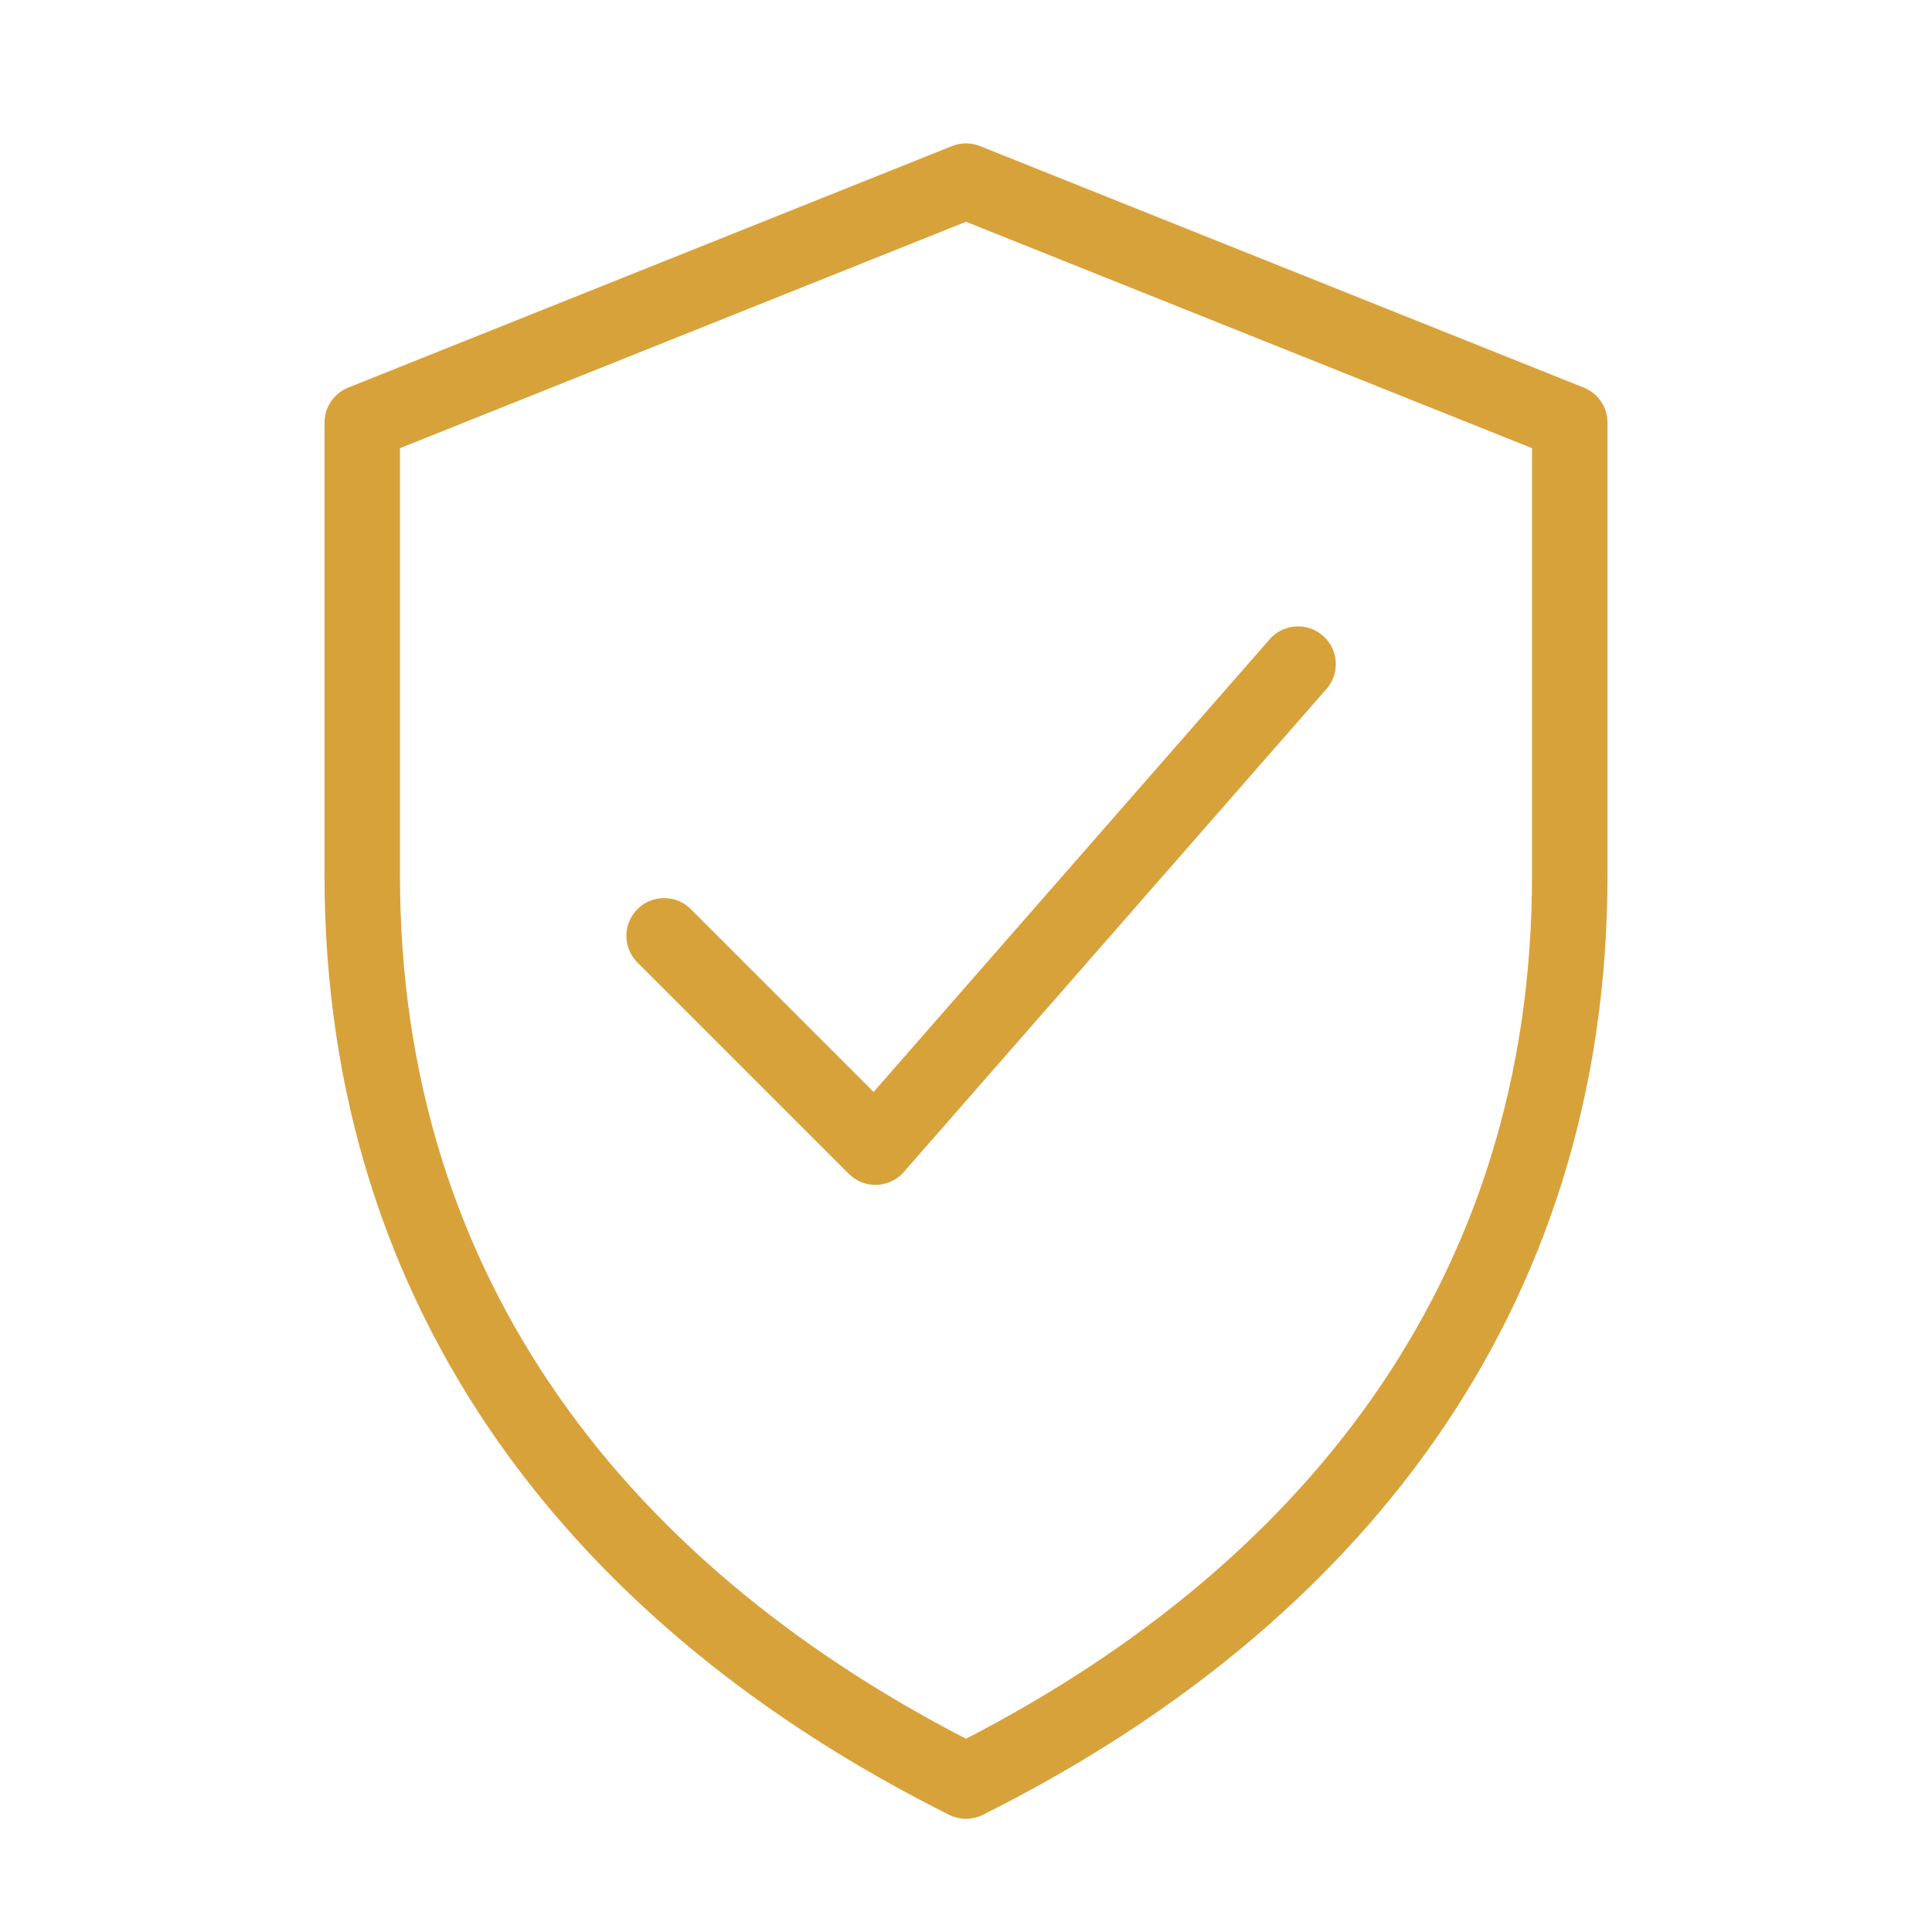
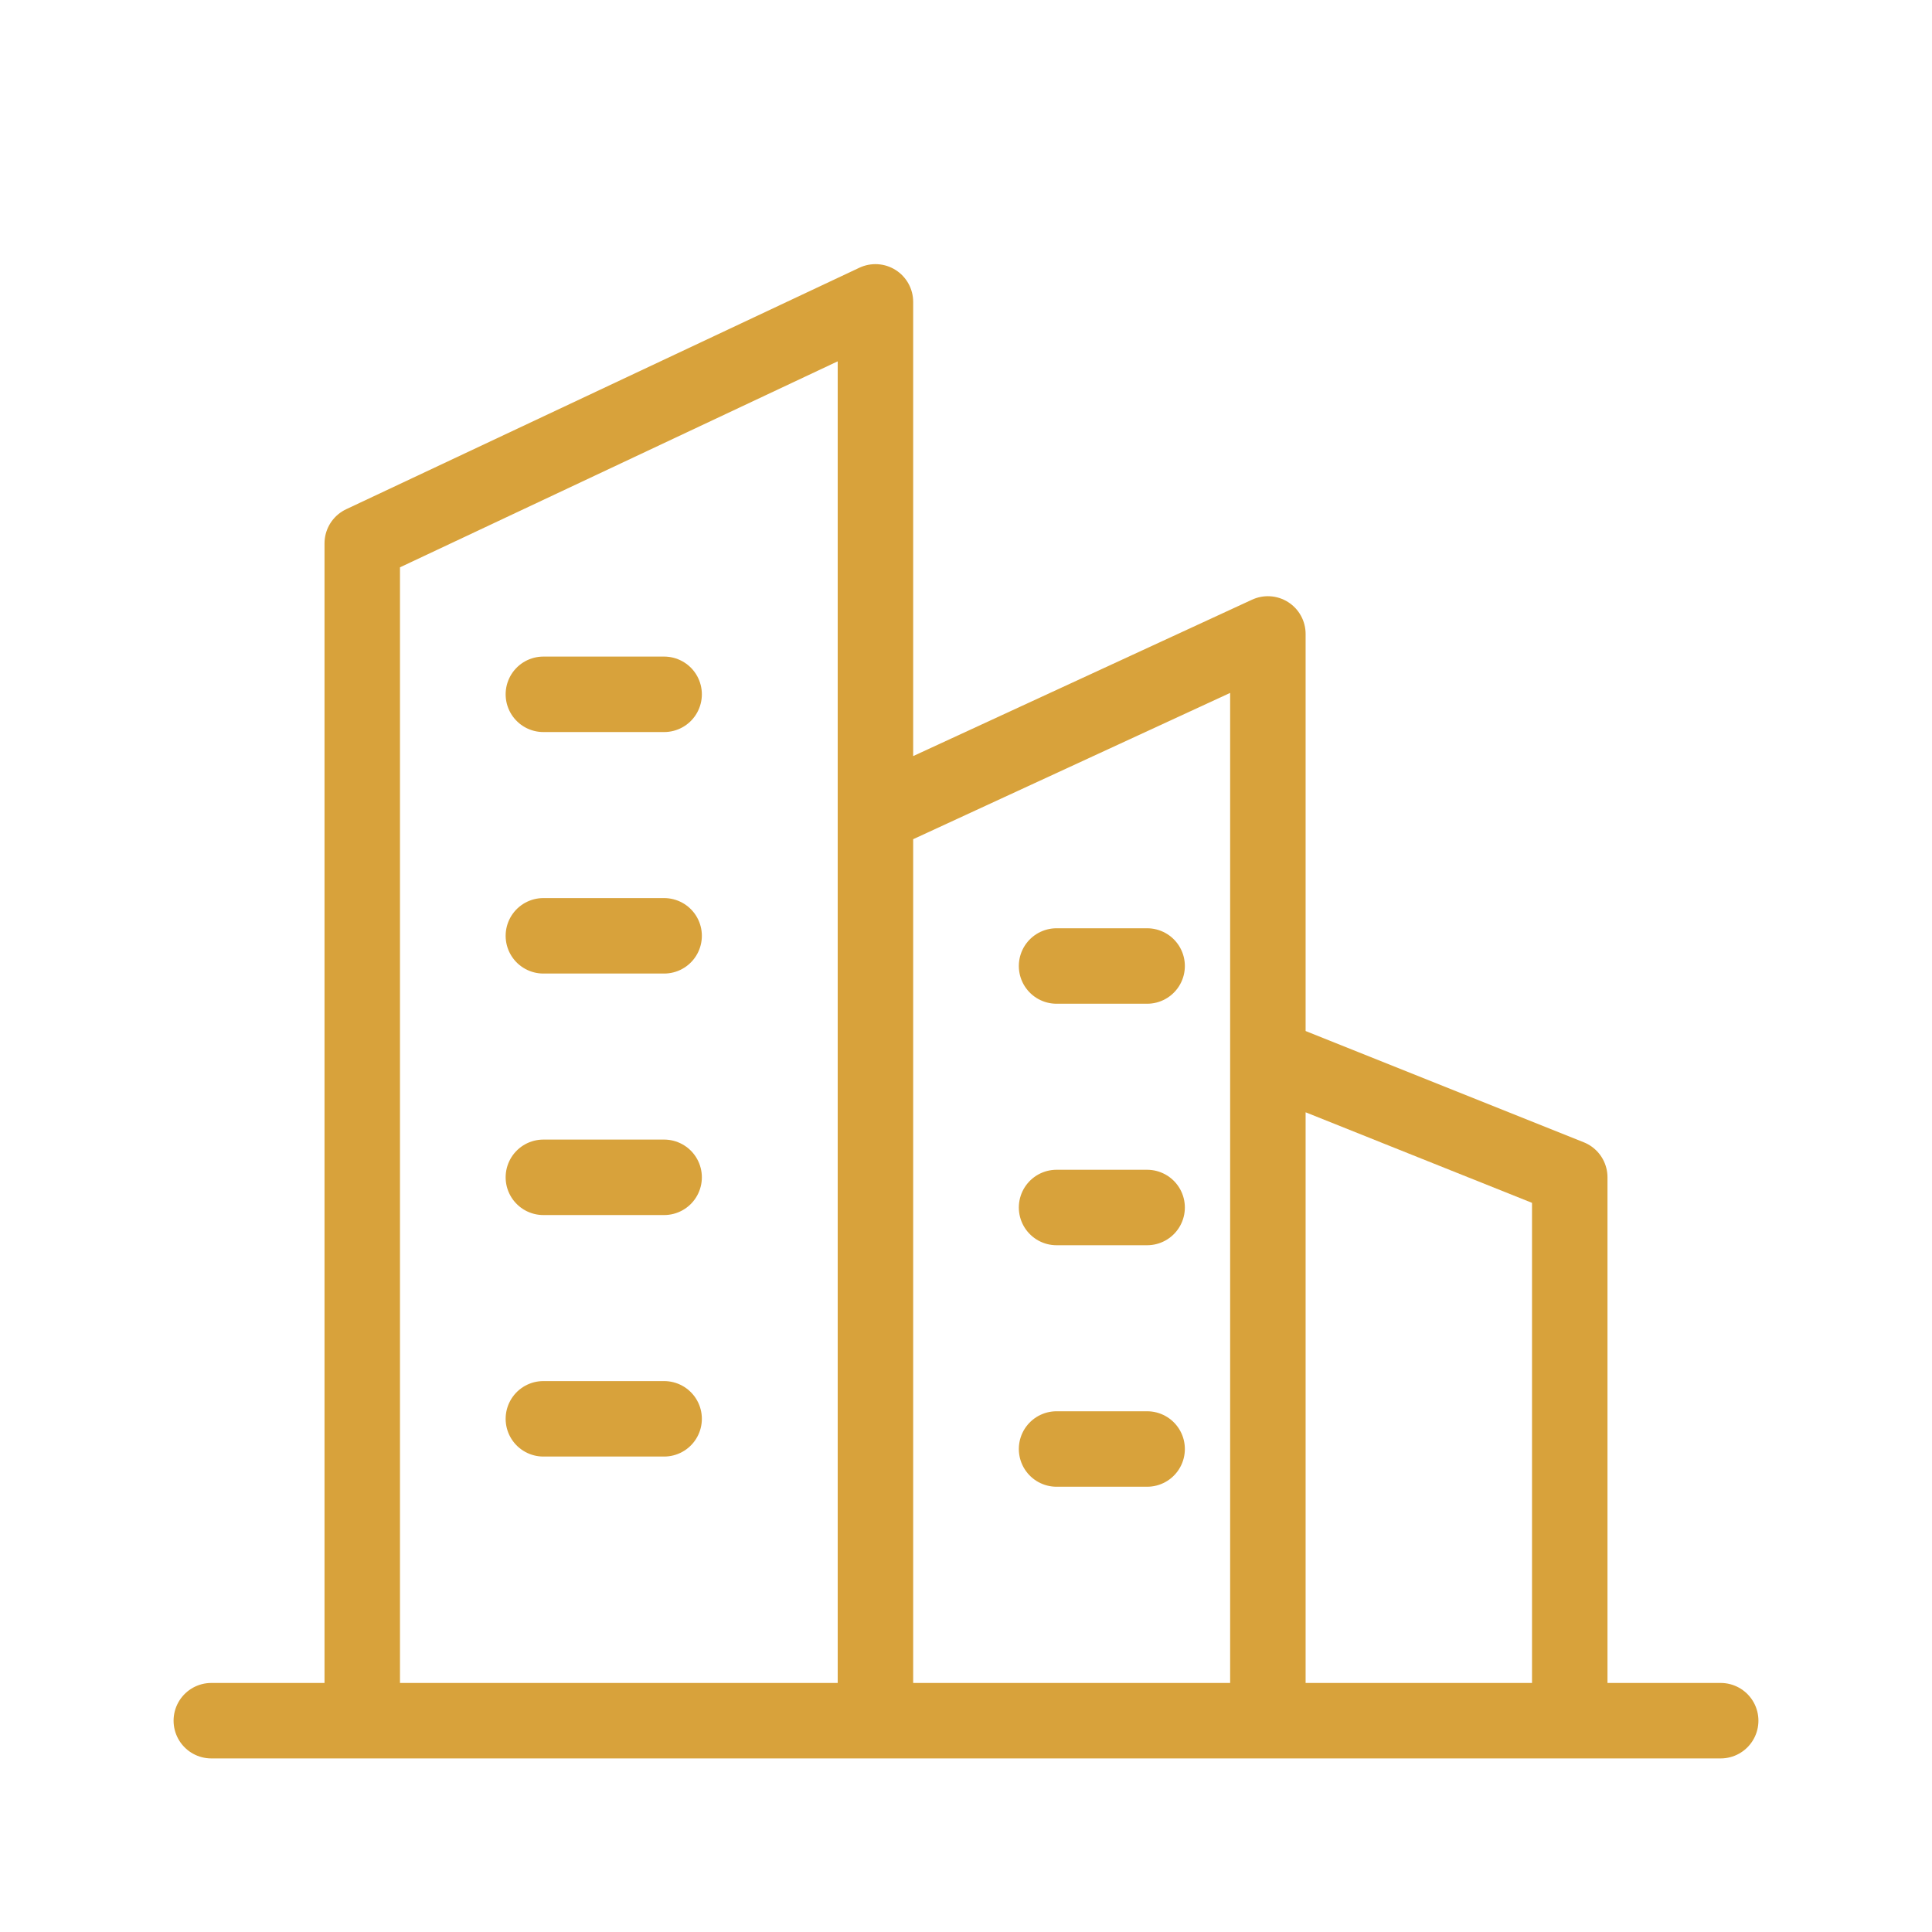
<svg xmlns="http://www.w3.org/2000/svg" viewBox="0 0 64 64">
  <g fill="none" stroke="#d8a23b" stroke-width="2.5" stroke-linecap="round" stroke-linejoin="round">
-     <path d="M32 6 52 14v15c0 14-8 24-20 30C20 53 12 43 12 29V14L32 6Z" />
-     <path d="m22 31 7 7 14-16" />
+     <path d="M7 57h50M12 57V18l17-8v47M29 57V27l13-6v36M42 57V35l10 4v18" />
+     <path d="M18 23h4M18 31h4M18 39h4M18 47h4M35 32h3M35 40h3M35 48h3" />
  </g>
</svg>
